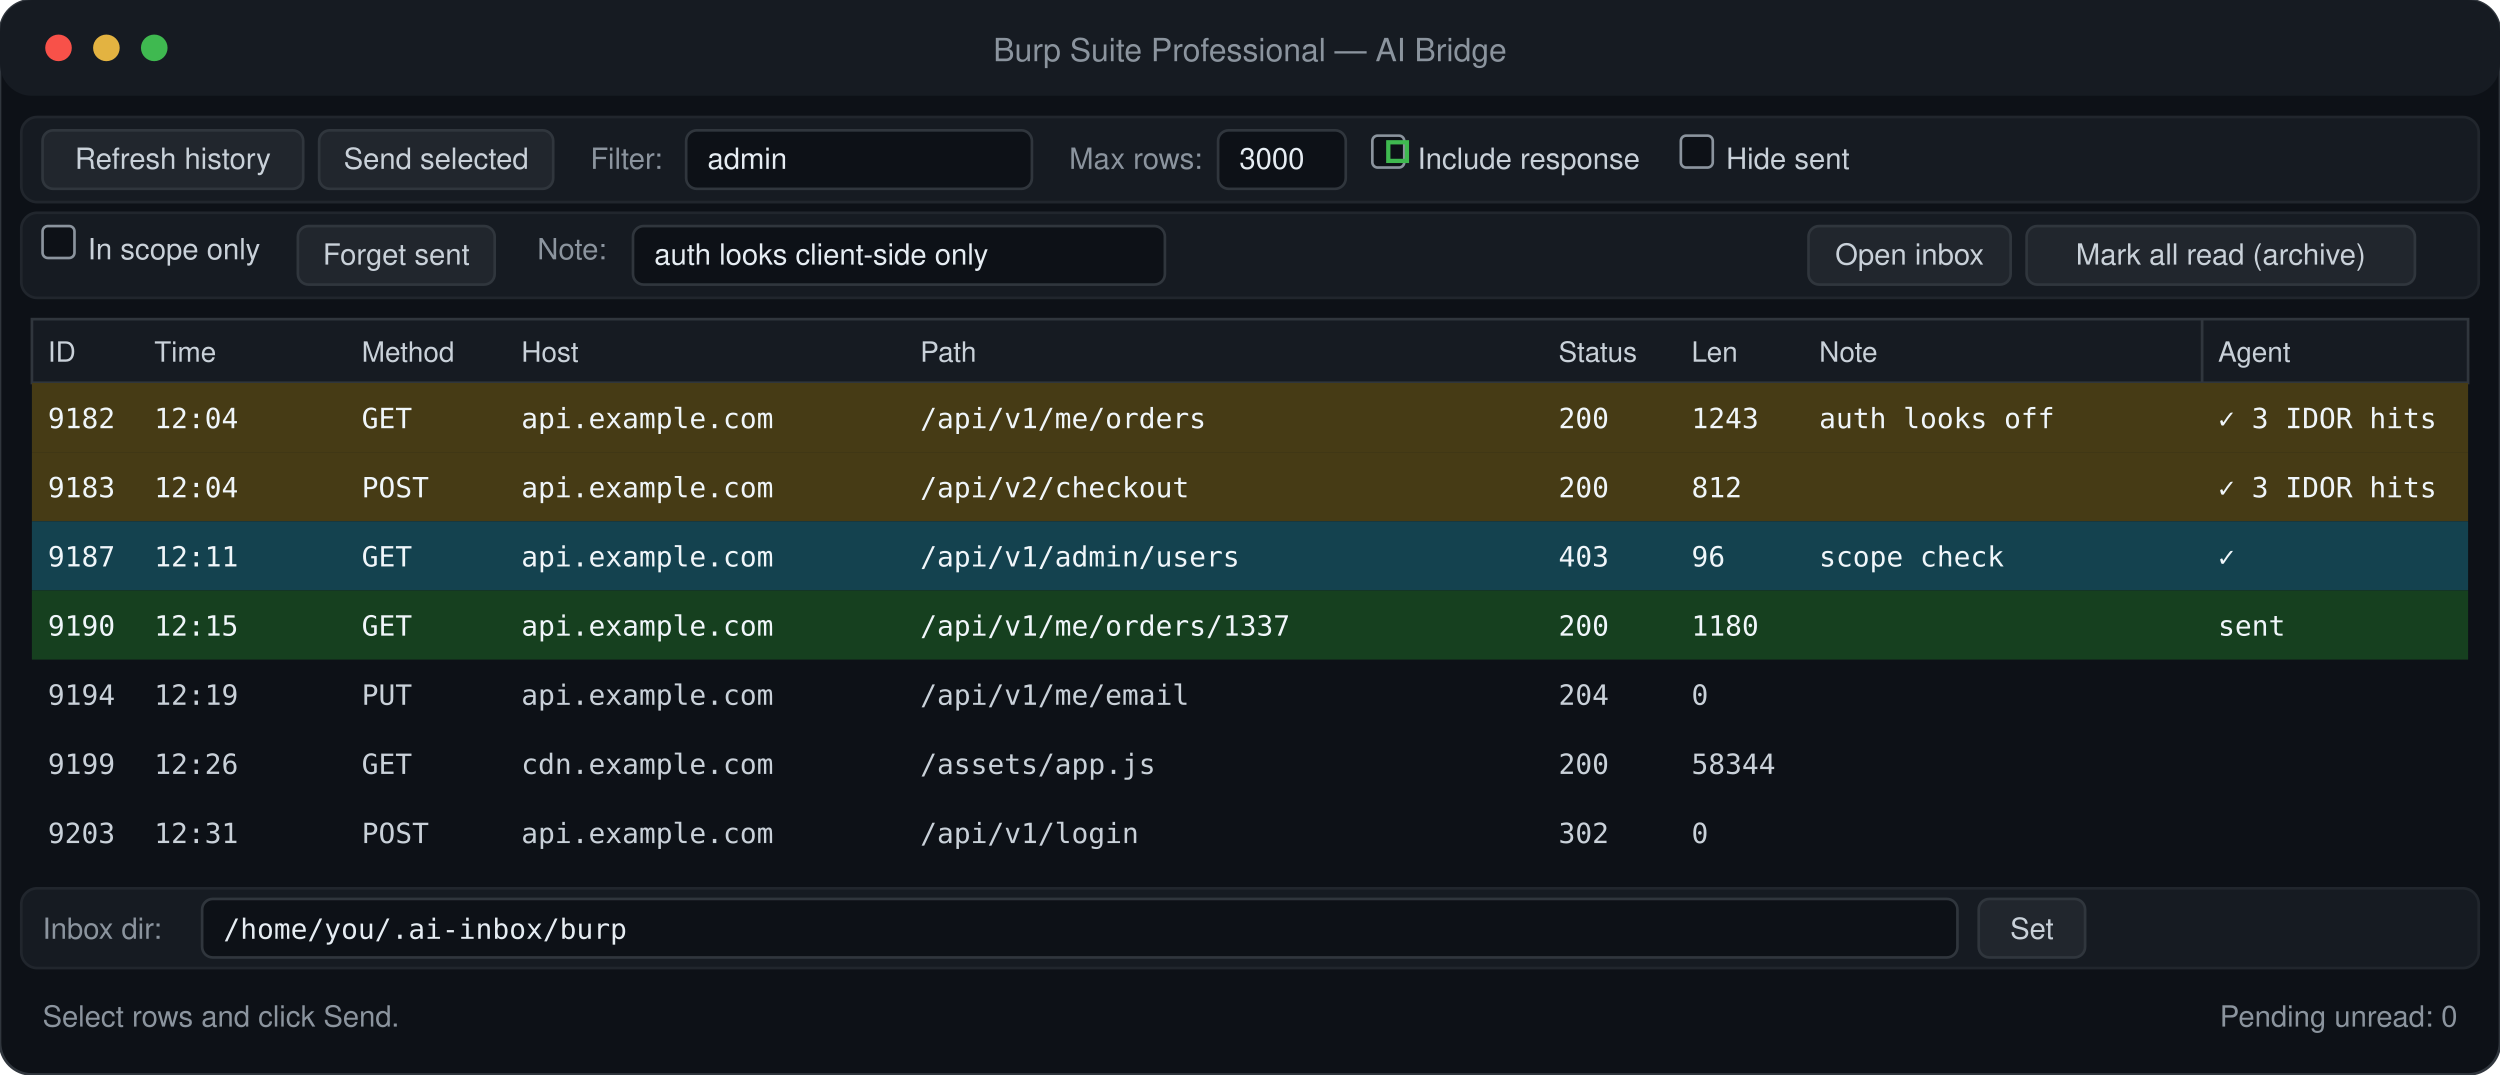
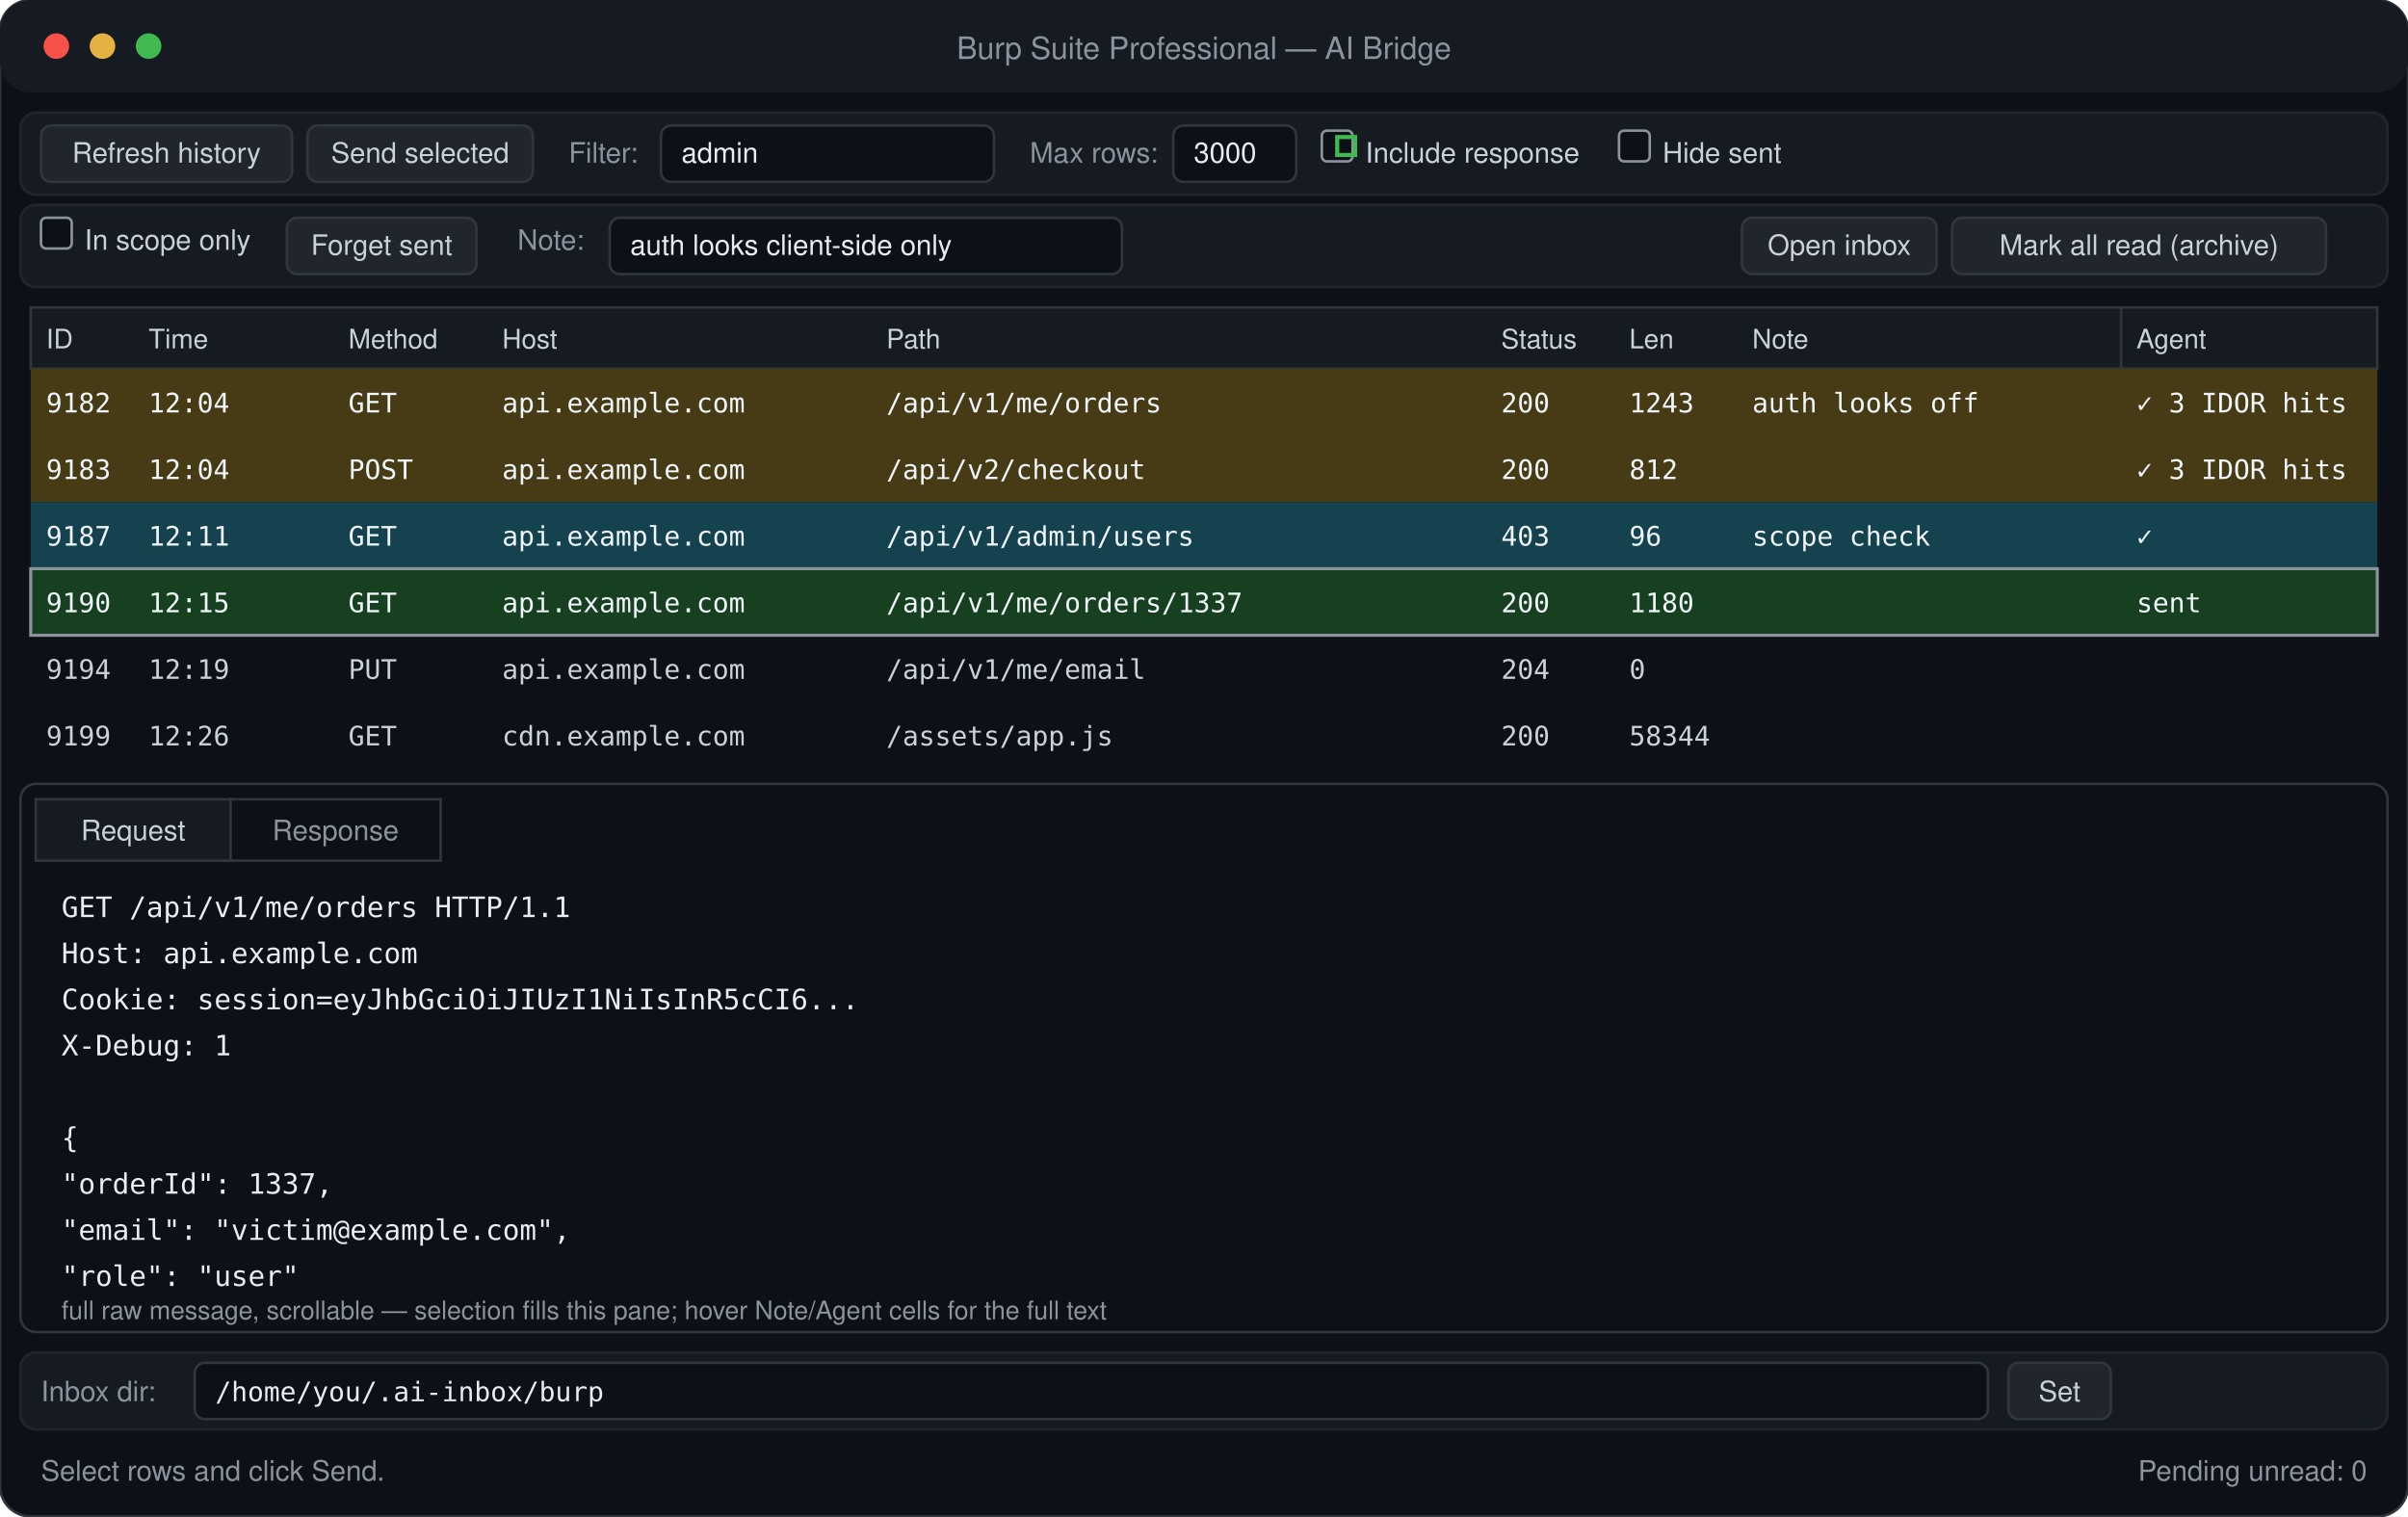
- <svg xmlns="http://www.w3.org/2000/svg" width="940" height="404" viewBox="0 0 940 404" font-family="-apple-system,'Segoe UI',Helvetica,Arial,sans-serif">
-   <rect x="0" y="0" width="940" height="404" rx="12" fill="#0d1117" stroke="#30363d" />
+ <svg xmlns="http://www.w3.org/2000/svg" width="940" height="592" viewBox="0 0 940 592" font-family="-apple-system,'Segoe UI',Helvetica,Arial,sans-serif">
+   <rect x="0" y="0" width="940" height="592" rx="12" fill="#0d1117" stroke="#30363d" />
  <rect x="0" y="0" width="940" height="36" rx="12" fill="#161b22" />
  <circle cx="22" cy="18" r="5" fill="#f85149" />
  <circle cx="40" cy="18" r="5" fill="#e3b341" />
  <circle cx="58" cy="18" r="5" fill="#3fb950" />
  <text x="470" y="23" text-anchor="middle" fill="#8b949e" font-size="12">Burp Suite Professional — AI Bridge</text>
  <rect x="8" y="44" width="924" height="32" rx="6" fill="#161b22" stroke="#21262d" />
  <g font-size="11" fill="#c9d1d9">
    <rect x="16" y="49" width="98" height="22" rx="4" fill="#21262d" stroke="#30363d" />
    <text x="65" y="63.5" text-anchor="middle">Refresh history</text>
    <rect x="120" y="49" width="88" height="22" rx="4" fill="#21262d" stroke="#30363d" />
    <text x="164" y="63.5" text-anchor="middle">Send selected</text>
    <text x="222" y="63.5" fill="#8b949e">Filter:</text>
    <rect x="258" y="49" width="130" height="22" rx="4" fill="#0d1117" stroke="#30363d" />
    <text x="266" y="63.5" fill="#e6edf3">admin</text>
    <text x="402" y="63.5" fill="#8b949e">Max rows:</text>
    <rect x="458" y="49" width="48" height="22" rx="4" fill="#0d1117" stroke="#30363d" />
    <text x="466" y="63.5" fill="#e6edf3">3000</text>
    <rect x="516" y="51" width="12" height="12" rx="2" fill="#0d1117" stroke="#8b949e" />
    <text x="533" y="63.5">Include response</text>
    <rect x="522" y="53.5" width="7" height="7" fill="none" stroke="#3fb950" stroke-width="1.6" />
    <rect x="632" y="51" width="12" height="12" rx="2" fill="#0d1117" stroke="#8b949e" />
    <text x="649" y="63.5">Hide sent</text>
  </g>
  <rect x="8" y="80" width="924" height="32" rx="6" fill="#161b22" stroke="#21262d" />
  <g font-size="11" fill="#c9d1d9">
    <rect x="16" y="85" width="12" height="12" rx="2" fill="#0d1117" stroke="#8b949e" />
    <text x="33" y="97.5">In scope only</text>
    <rect x="112" y="85" width="74" height="22" rx="4" fill="#21262d" stroke="#30363d" />
    <text x="149" y="99.5" text-anchor="middle">Forget sent</text>
    <text x="202" y="97.5" fill="#8b949e">Note:</text>
    <rect x="238" y="85" width="200" height="22" rx="4" fill="#0d1117" stroke="#30363d" />
    <text x="246" y="99.5" fill="#e6edf3">auth looks client-side only</text>
    <rect x="680" y="85" width="76" height="22" rx="4" fill="#21262d" stroke="#30363d" />
    <text x="718" y="99.5" text-anchor="middle">Open inbox</text>
    <rect x="762" y="85" width="146" height="22" rx="4" fill="#21262d" stroke="#30363d" />
    <text x="835" y="99.5" text-anchor="middle">Mark all read (archive)</text>
  </g>
  <rect x="12" y="120" width="916" height="24" fill="#161b22" stroke="#30363d" />
  <g font-size="10.5" fill="#c9d1d9">
    <text x="18" y="136">ID</text>
    <text x="58" y="136">Time</text>
    <text x="136" y="136">Method</text>
    <text x="196" y="136">Host</text>
    <text x="346" y="136">Path</text>
    <text x="586" y="136">Status</text>
    <text x="636" y="136">Len</text>
    <text x="684" y="136">Note</text>
    <text x="834" y="136">Agent</text>
  </g>
  <line x1="828" y1="120" x2="828" y2="144" stroke="#30363d" />
  <line x1="12" y1="144" x2="928" y2="144" stroke="#30363d" />
  <g font-family="ui-monospace,'JetBrains Mono',Menlo,monospace" font-size="10.5">
    <rect x="12" y="144" width="916" height="26" fill="#463B15" />
    <g fill="#f0f6fa">
      <text x="18" y="161">9182</text>
      <text x="58" y="161">12:04</text>
      <text x="136" y="161">GET</text>
      <text x="196" y="161">api.example.com</text>
      <text x="346" y="161">/api/v1/me/orders</text>
      <text x="586" y="161">200</text>
      <text x="636" y="161">1243</text>
      <text x="684" y="161">auth looks off</text>
      <text x="834" y="161">✓ 3 IDOR hits</text>
    </g>
    <rect x="12" y="170" width="916" height="26" fill="#463B15" />
    <g fill="#f0f6fa">
      <text x="18" y="187">9183</text>
      <text x="58" y="187">12:04</text>
      <text x="136" y="187">POST</text>
      <text x="196" y="187">api.example.com</text>
      <text x="346" y="187">/api/v2/checkout</text>
      <text x="586" y="187">200</text>
      <text x="636" y="187">812</text>
-       <text x="684" y="187" />
      <text x="834" y="187">✓ 3 IDOR hits</text>
    </g>
    <rect x="12" y="196" width="916" height="26" fill="#14424F" />
    <g fill="#f0f6fa">
      <text x="18" y="213">9187</text>
      <text x="58" y="213">12:11</text>
      <text x="136" y="213">GET</text>
      <text x="196" y="213">api.example.com</text>
      <text x="346" y="213">/api/v1/admin/users</text>
      <text x="586" y="213">403</text>
      <text x="636" y="213">96</text>
      <text x="684" y="213">scope check</text>
      <text x="834" y="213">✓</text>
    </g>
    <rect x="12" y="222" width="916" height="26" fill="#16401F" />
    <g fill="#f0f6fa">
      <text x="18" y="239">9190</text>
      <text x="58" y="239">12:15</text>
      <text x="136" y="239">GET</text>
      <text x="196" y="239">api.example.com</text>
      <text x="346" y="239">/api/v1/me/orders/1337</text>
      <text x="586" y="239">200</text>
      <text x="636" y="239">1180</text>
-       <text x="684" y="239" />
      <text x="834" y="239">sent</text>
    </g>
+     <rect x="12" y="222" width="916" height="26" fill="none" stroke="#8b949e" stroke-width="1.2" />
    <g fill="#c9d1d9">
      <text x="18" y="265">9194</text>
      <text x="58" y="265">12:19</text>
      <text x="136" y="265">PUT</text>
      <text x="196" y="265">api.example.com</text>
      <text x="346" y="265">/api/v1/me/email</text>
      <text x="586" y="265">204</text>
      <text x="636" y="265">0</text>
      <text x="18" y="291">9199</text>
      <text x="58" y="291">12:26</text>
      <text x="136" y="291">GET</text>
      <text x="196" y="291">cdn.example.com</text>
      <text x="346" y="291">/assets/app.js</text>
      <text x="586" y="291">200</text>
      <text x="636" y="291">58344</text>
-       <text x="18" y="317">9203</text>
-       <text x="58" y="317">12:31</text>
-       <text x="136" y="317">POST</text>
-       <text x="196" y="317">api.example.com</text>
-       <text x="346" y="317">/api/v1/login</text>
-       <text x="586" y="317">302</text>
-       <text x="636" y="317">0</text>
    </g>
  </g>
-   <rect x="8" y="334" width="924" height="30" rx="6" fill="#161b22" stroke="#21262d" />
-   <text x="16" y="353" font-size="11" fill="#8b949e">Inbox dir:</text>
-   <rect x="76" y="338" width="660" height="22" rx="4" fill="#0d1117" stroke="#30363d" />
-   <text x="84" y="353" font-size="10.5" fill="#e6edf3" font-family="ui-monospace,Menlo,monospace">/home/you/.ai-inbox/burp</text>
-   <rect x="744" y="338" width="40" height="22" rx="4" fill="#21262d" stroke="#30363d" />
-   <text x="764" y="353" font-size="11" fill="#c9d1d9" text-anchor="middle">Set</text>
-   <text x="16" y="386" font-size="11" fill="#8b949e">Select rows and click Send.</text>
-   <text x="924" y="386" font-size="11" fill="#8b949e" text-anchor="end">Pending unread: 0</text>
+   <rect x="8" y="306" width="924" height="214" rx="6" fill="#0d1117" stroke="#30363d" />
+   <g font-size="11">
+     <rect x="14" y="312" width="76" height="24" fill="#161b22" stroke="#30363d" />
+     <text x="52" y="328" text-anchor="middle" fill="#c9d1d9">Request</text>
+     <rect x="90" y="312" width="82" height="24" fill="#0d1117" stroke="#30363d" />
+     <text x="131" y="328" text-anchor="middle" fill="#8b949e">Response</text>
+   </g>
+   <g font-family="ui-monospace,'JetBrains Mono',Menlo,monospace" font-size="11" fill="#e6edf3">
+     <text x="24" y="358">GET /api/v1/me/orders HTTP/1.1</text>
+     <text x="24" y="376">Host: api.example.com</text>
+     <text x="24" y="394">Cookie: session=eyJhbGciOiJIUzI1NiIsInR5cCI6...</text>
+     <text x="24" y="412">X-Debug: 1</text>
+     <text x="24" y="430" />
+     <text x="24" y="448">{</text>
+     <text x="24" y="466">  "orderId": 1337,</text>
+     <text x="24" y="484">  "email": "victim@example.com",</text>
+     <text x="24" y="502">  "role": "user"</text>
+   </g>
+   <text x="24" y="515" font-size="10" fill="#8b949e" font-family="-apple-system,'Segoe UI',Helvetica,Arial,sans-serif">full raw message, scrollable — selection fills this pane; hover Note/Agent cells for the full text</text>
+   <rect x="8" y="528" width="924" height="30" rx="6" fill="#161b22" stroke="#21262d" />
+   <text x="16" y="547" font-size="11" fill="#8b949e">Inbox dir:</text>
+   <rect x="76" y="532" width="700" height="22" rx="4" fill="#0d1117" stroke="#30363d" />
+   <text x="84" y="547" font-size="10.5" fill="#e6edf3" font-family="ui-monospace,Menlo,monospace">/home/you/.ai-inbox/burp</text>
+   <rect x="784" y="532" width="40" height="22" rx="4" fill="#21262d" stroke="#30363d" />
+   <text x="804" y="547" font-size="11" fill="#c9d1d9" text-anchor="middle">Set</text>
+   <text x="16" y="578" font-size="11" fill="#8b949e">Select rows and click Send.</text>
+   <text x="924" y="578" font-size="11" fill="#8b949e" text-anchor="end">Pending unread: 0</text>
</svg>
